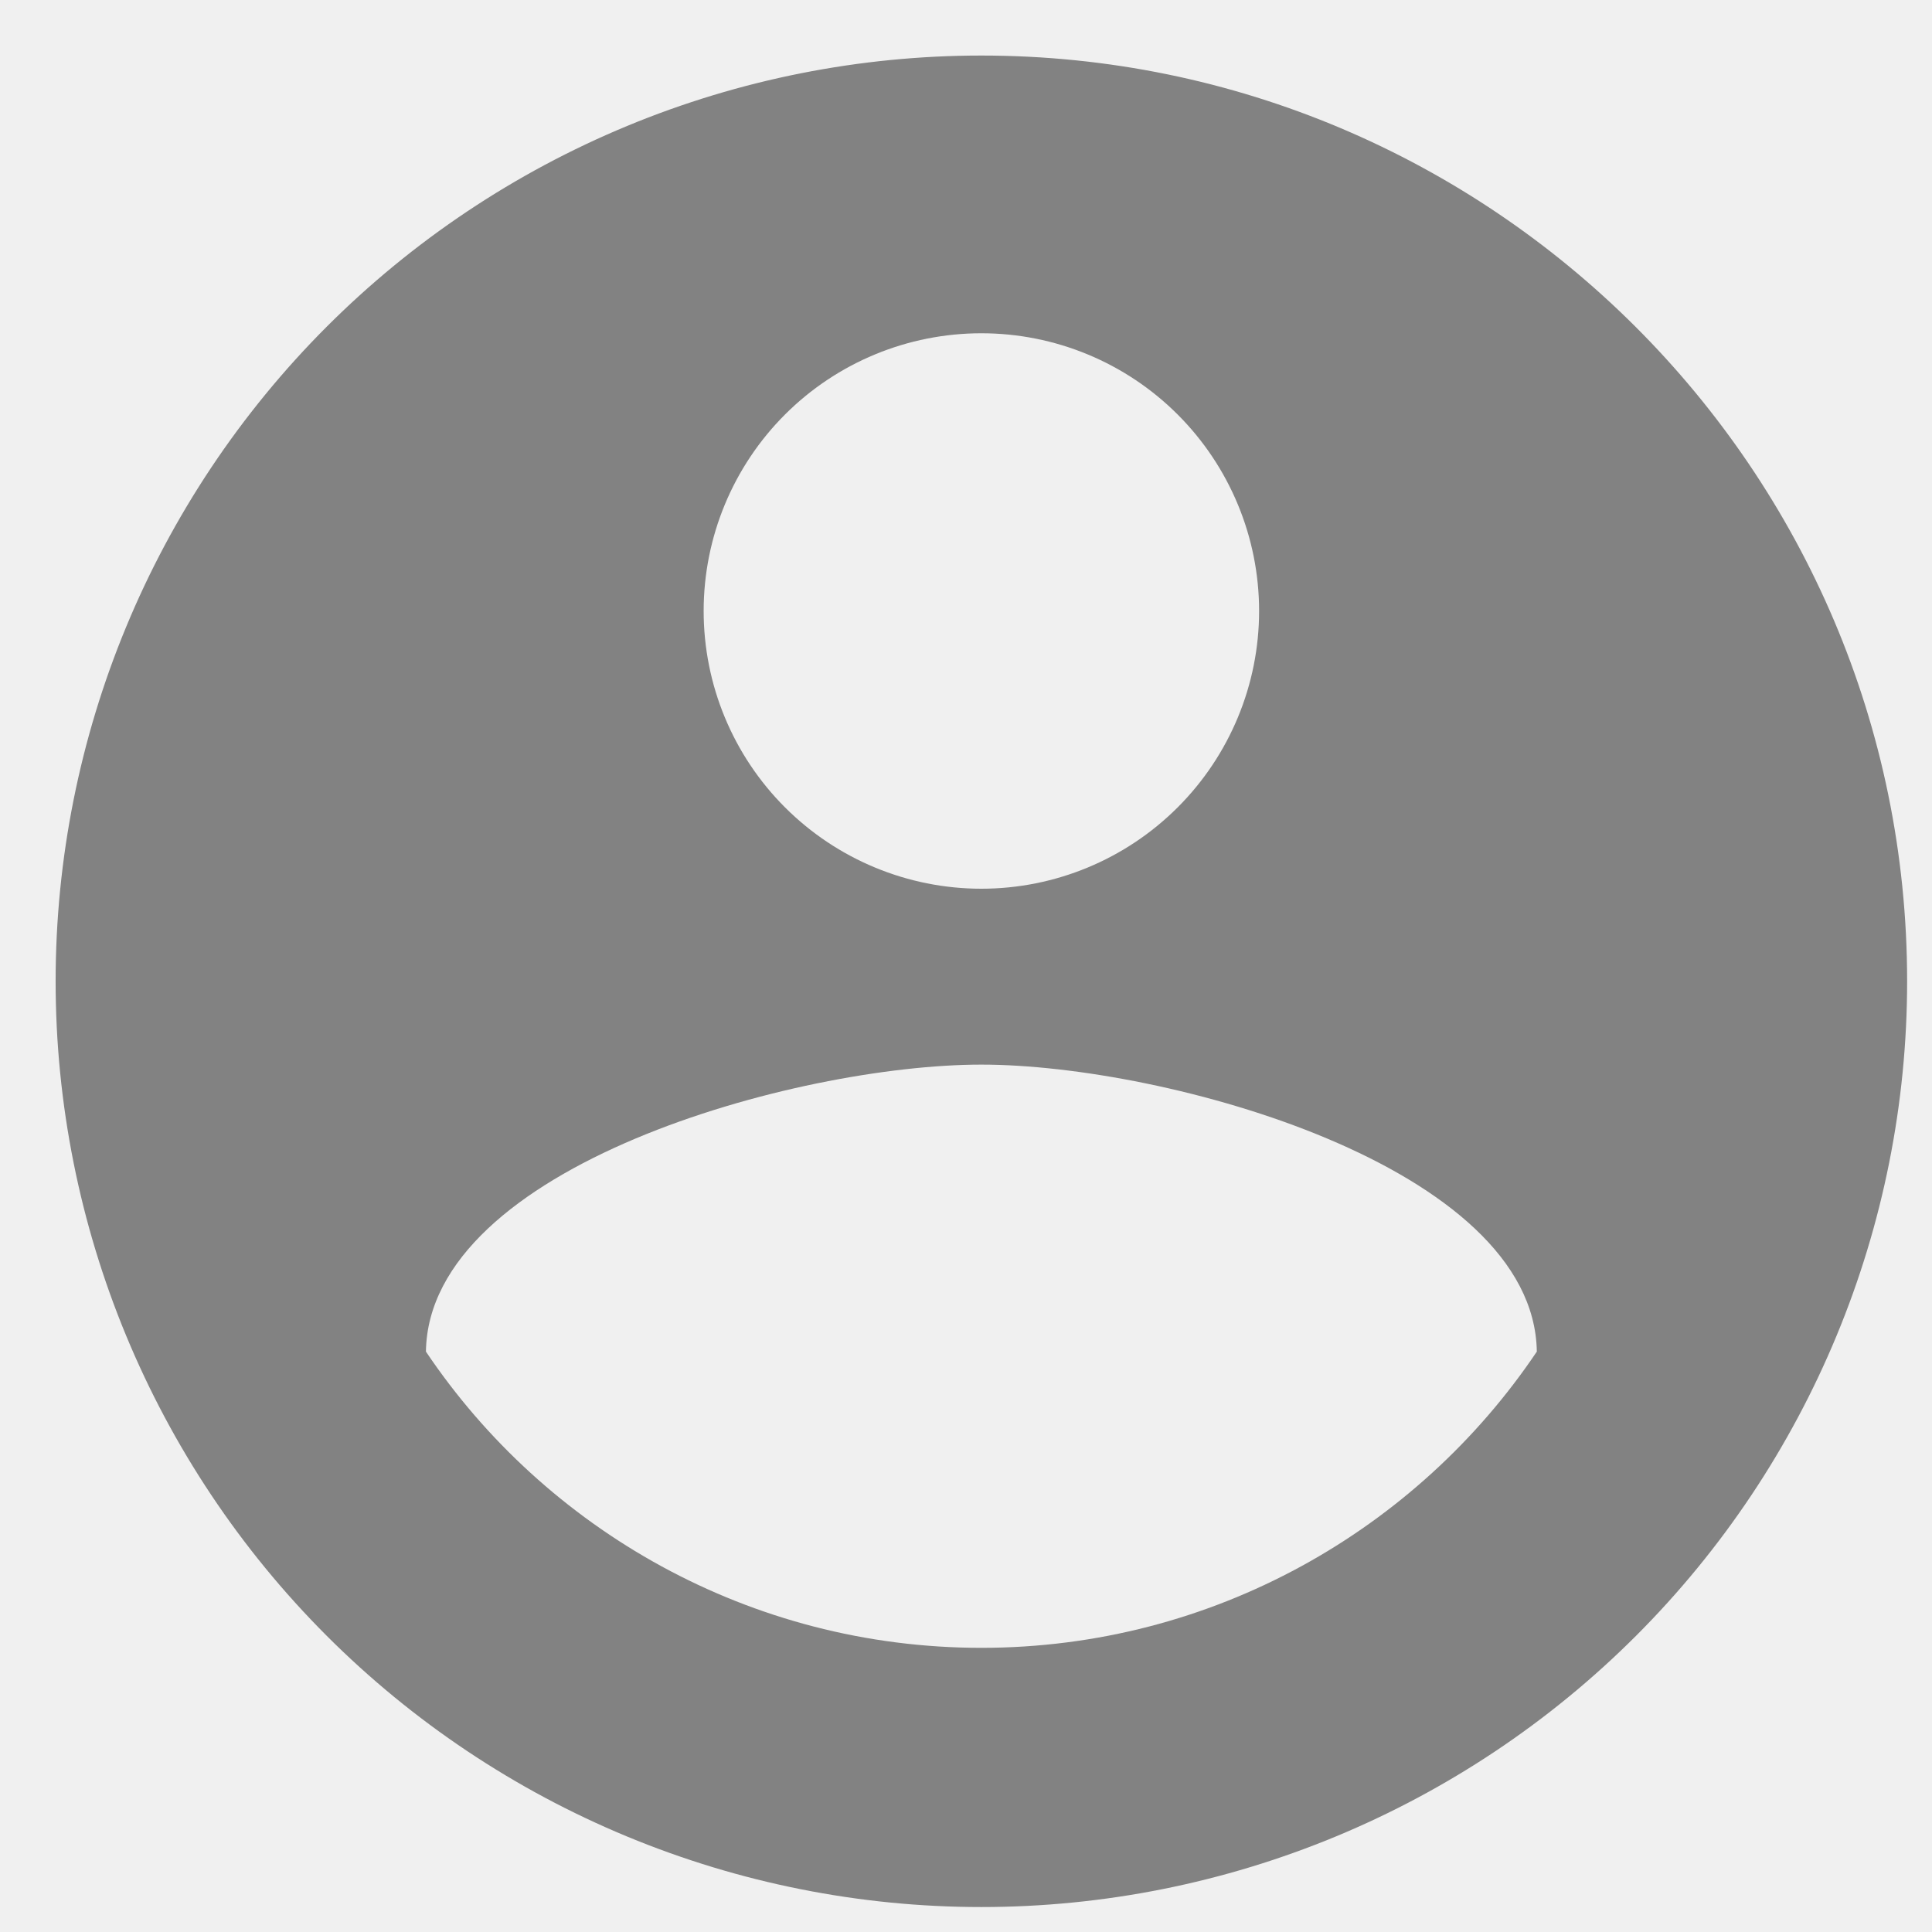
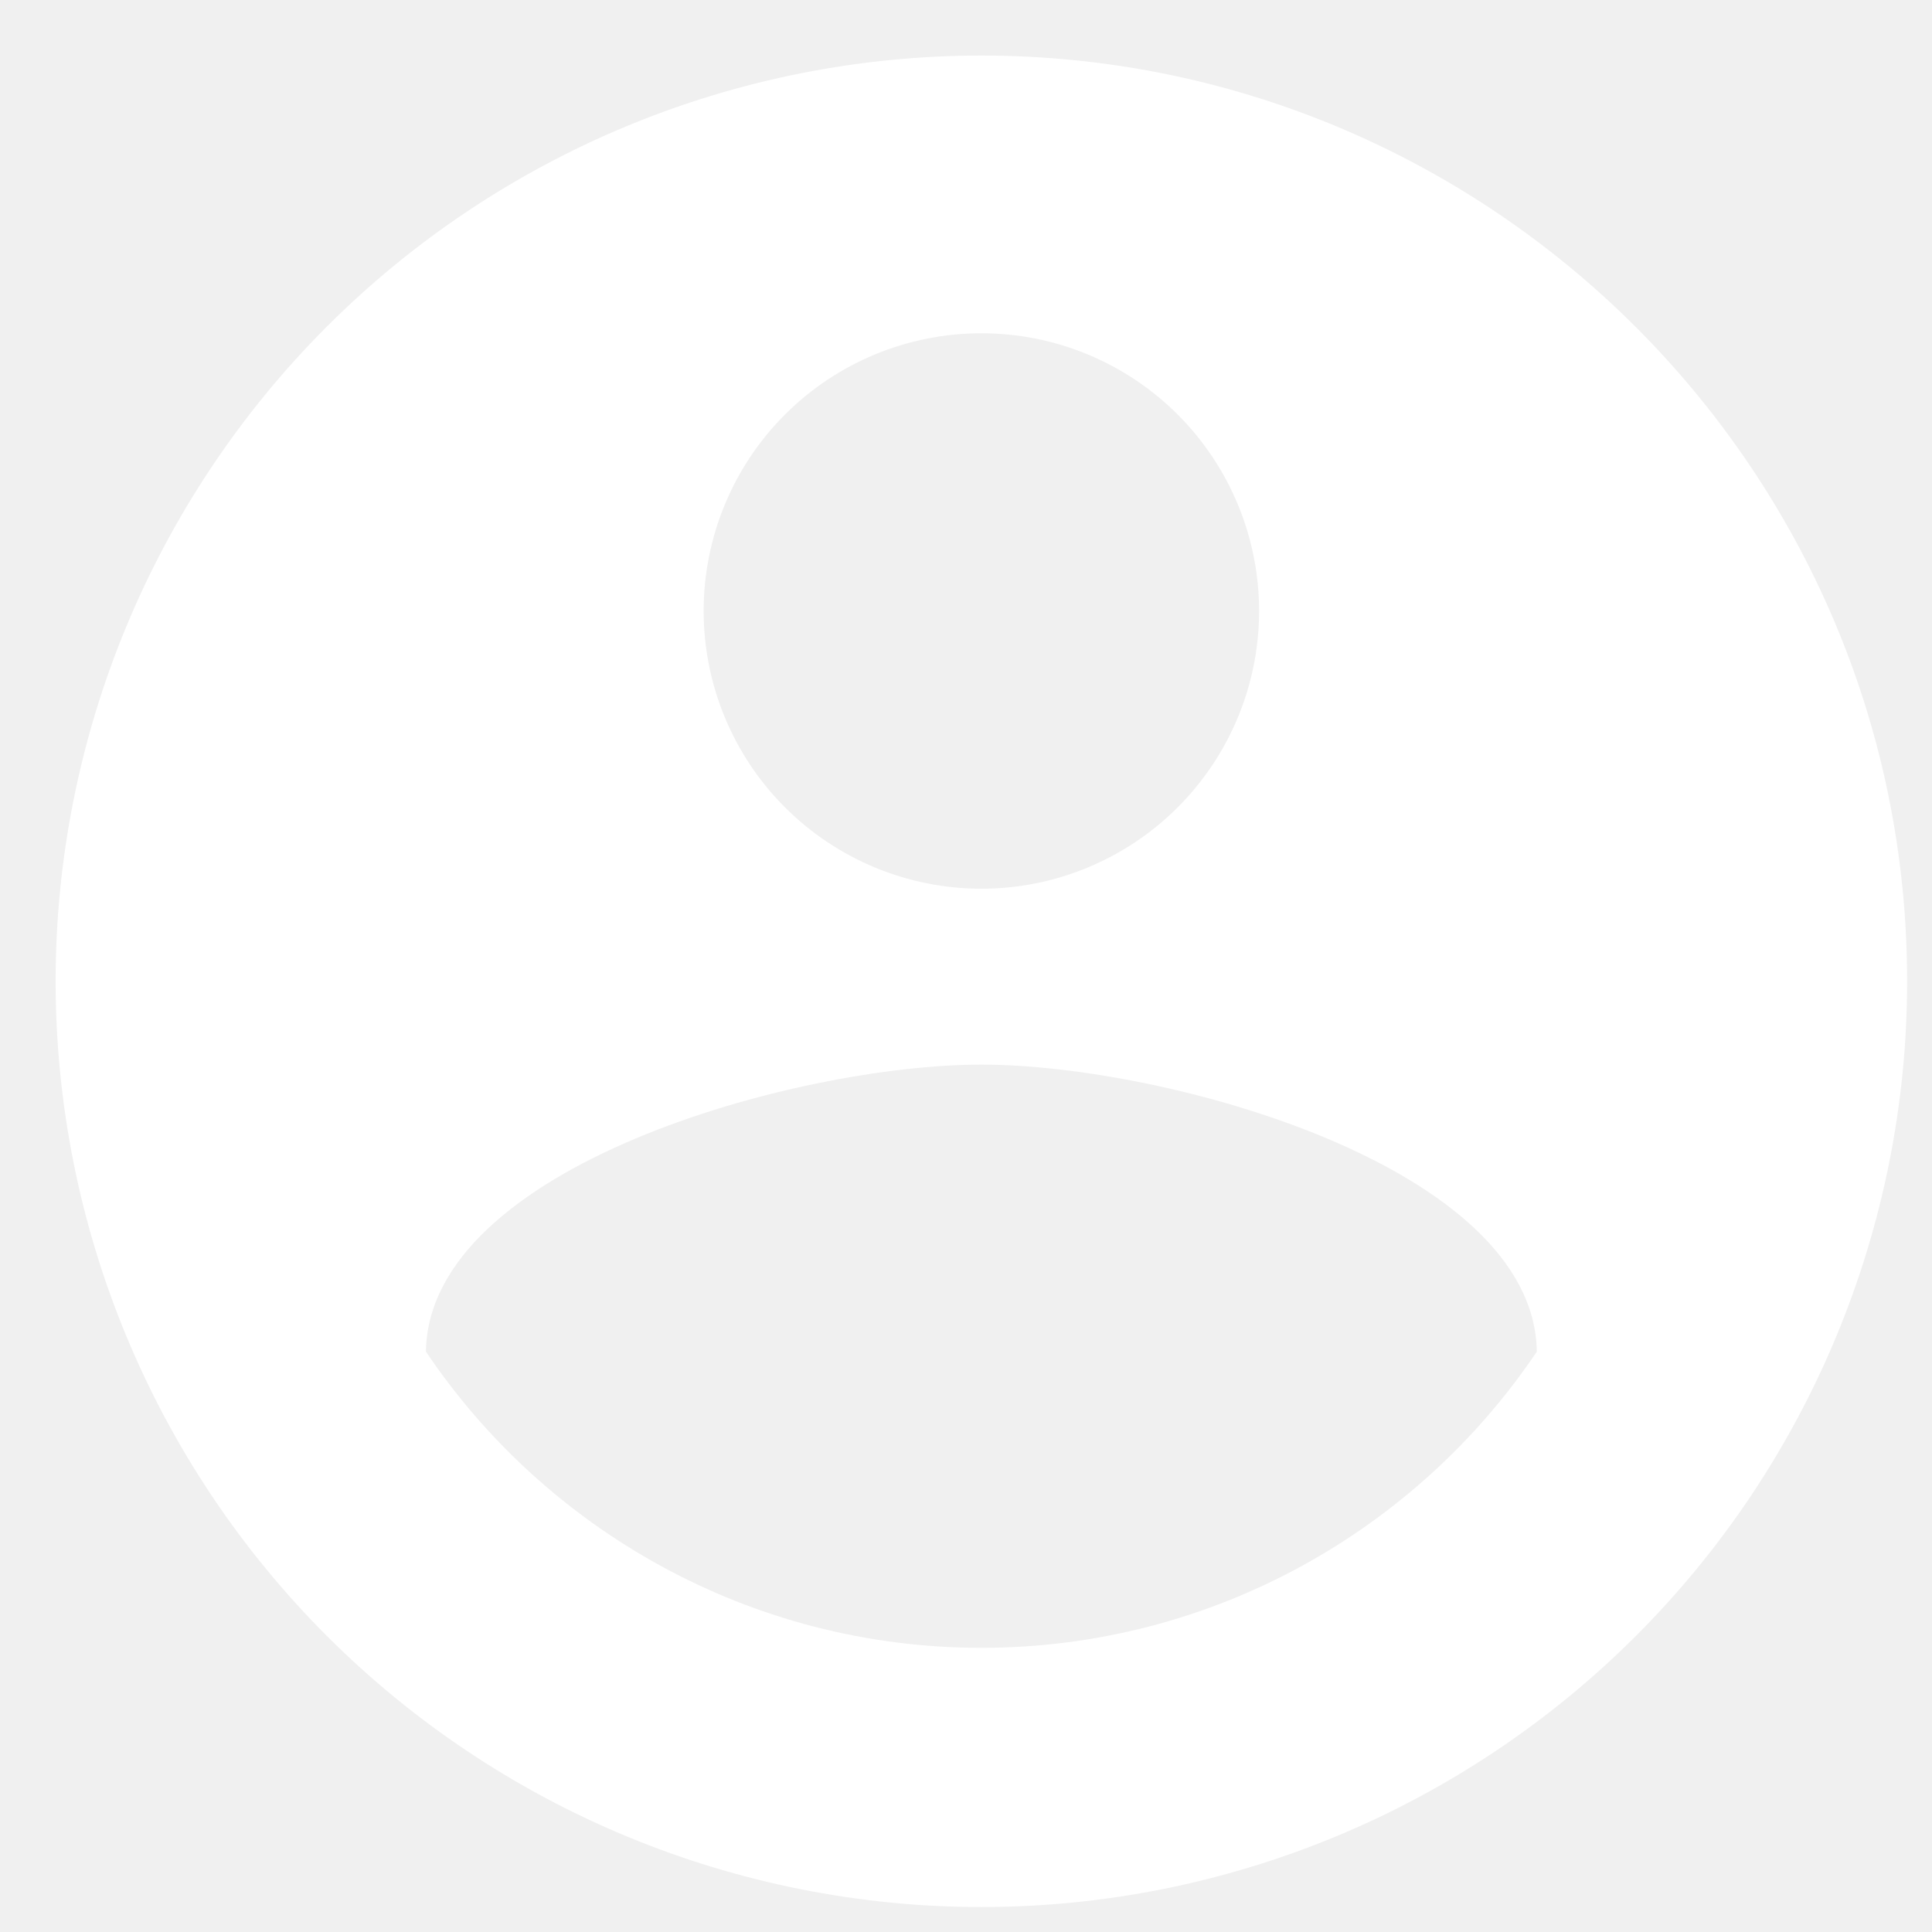
<svg xmlns="http://www.w3.org/2000/svg" width="24" height="24" viewBox="0 0 24 24" fill="none">
-   <path d="M12.191 20.47C9.316 20.47 6.774 18.998 5.291 16.79C5.325 14.49 9.891 13.225 12.191 13.225C14.491 13.225 19.056 14.49 19.091 16.79C17.607 18.998 15.066 20.47 12.191 20.47ZM12.191 4.14C13.106 4.14 13.983 4.503 14.63 5.15C15.277 5.797 15.641 6.675 15.641 7.59C15.641 8.505 15.277 9.382 14.63 10.029C13.983 10.676 13.106 11.04 12.191 11.04C11.276 11.04 10.398 10.676 9.751 10.029C9.104 9.382 8.741 8.505 8.741 7.59C8.741 6.675 9.104 5.797 9.751 5.15C10.398 4.503 11.276 4.14 12.191 4.14ZM12.191 0.69C10.681 0.69 9.185 0.987 7.79 1.565C6.395 2.143 5.127 2.99 4.059 4.058C1.903 6.215 0.691 9.14 0.691 12.19C0.691 15.24 1.903 18.165 4.059 20.321C5.127 21.389 6.395 22.236 7.79 22.814C9.185 23.392 10.681 23.69 12.191 23.69C15.241 23.69 18.166 22.478 20.323 20.321C22.479 18.165 23.691 15.24 23.691 12.19C23.691 5.83 18.516 0.69 12.191 0.69Z" fill="#828282" />
+   <path d="M12.191 20.47C9.316 20.47 6.774 18.998 5.291 16.79C5.325 14.49 9.891 13.225 12.191 13.225C14.491 13.225 19.056 14.49 19.091 16.79C17.607 18.998 15.066 20.47 12.191 20.47ZM12.191 4.14C13.106 4.14 13.983 4.503 14.63 5.15C15.277 5.797 15.641 6.675 15.641 7.59C15.641 8.505 15.277 9.382 14.63 10.029C13.983 10.676 13.106 11.04 12.191 11.04C11.276 11.04 10.398 10.676 9.751 10.029C9.104 9.382 8.741 8.505 8.741 7.59C8.741 6.675 9.104 5.797 9.751 5.15C10.398 4.503 11.276 4.14 12.191 4.14ZM12.191 0.69C10.681 0.69 9.185 0.987 7.79 1.565C6.395 2.143 5.127 2.99 4.059 4.058C1.903 6.215 0.691 9.14 0.691 12.19C0.691 15.24 1.903 18.165 4.059 20.321C5.127 21.389 6.395 22.236 7.79 22.814C9.185 23.392 10.681 23.69 12.191 23.69C15.241 23.69 18.166 22.478 20.323 20.321C22.479 18.165 23.691 15.24 23.691 12.19C23.691 5.83 18.516 0.69 12.191 0.69Z" fill="#fff" />
</svg>
